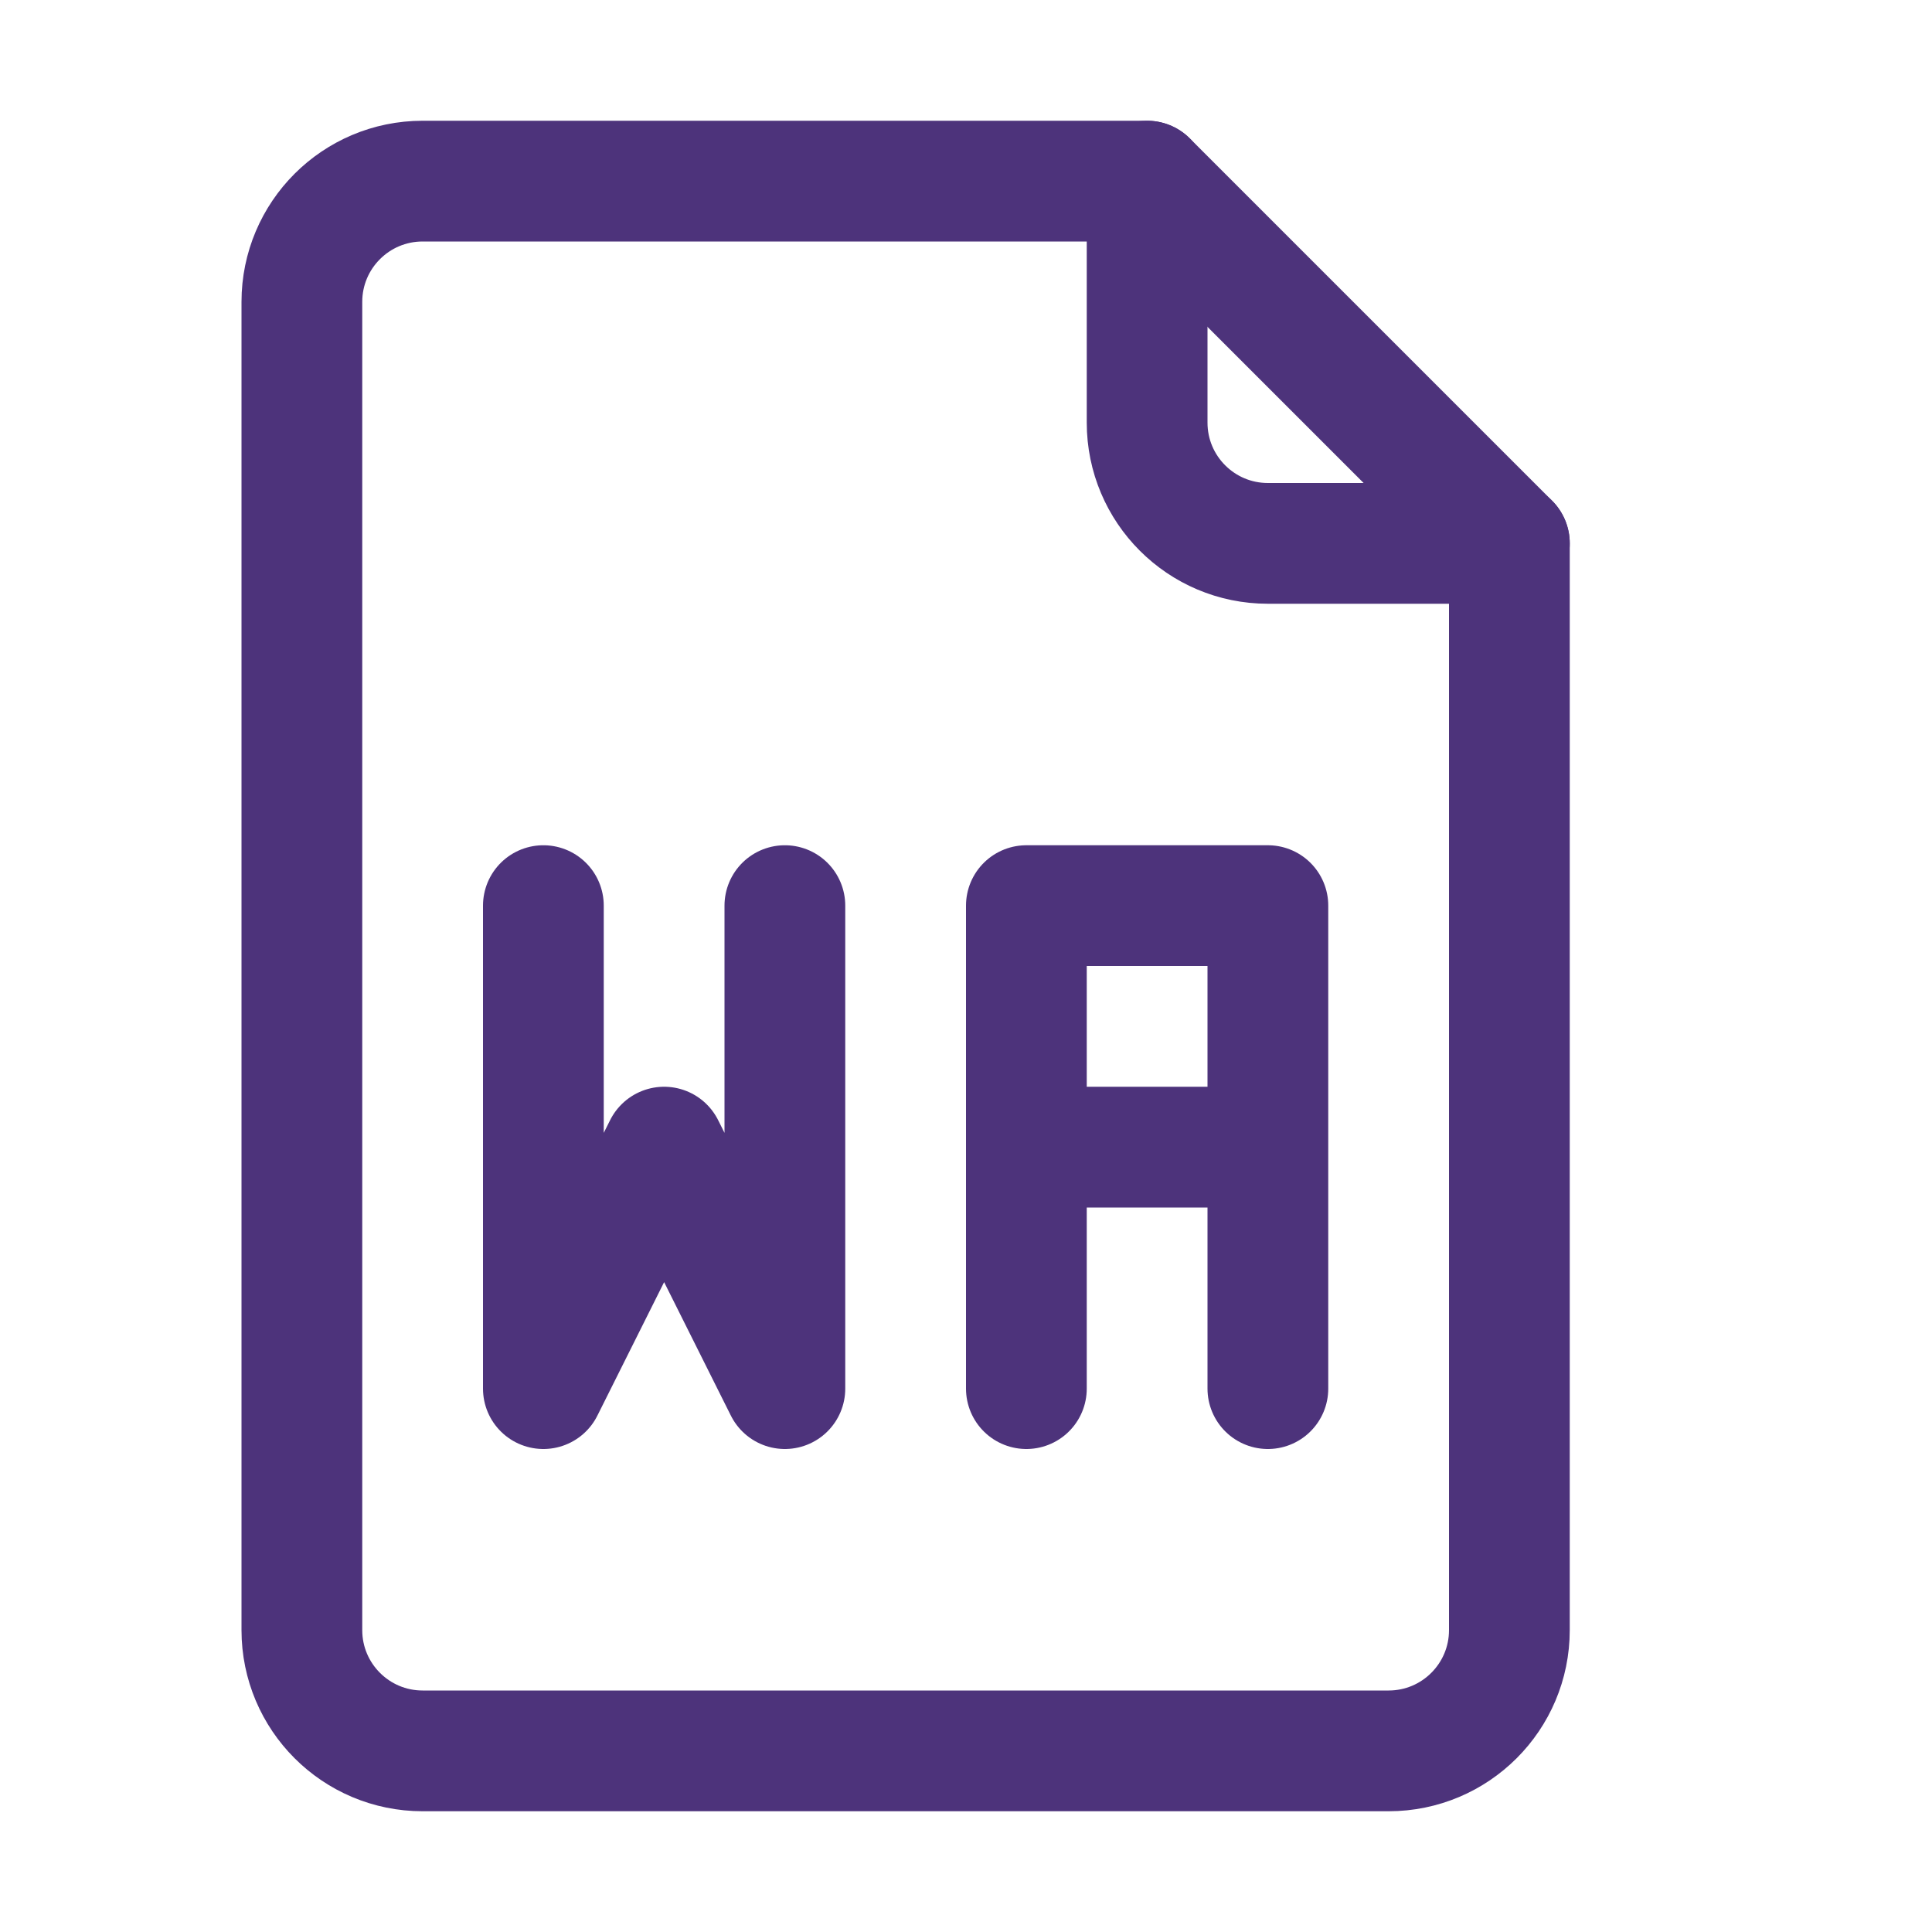
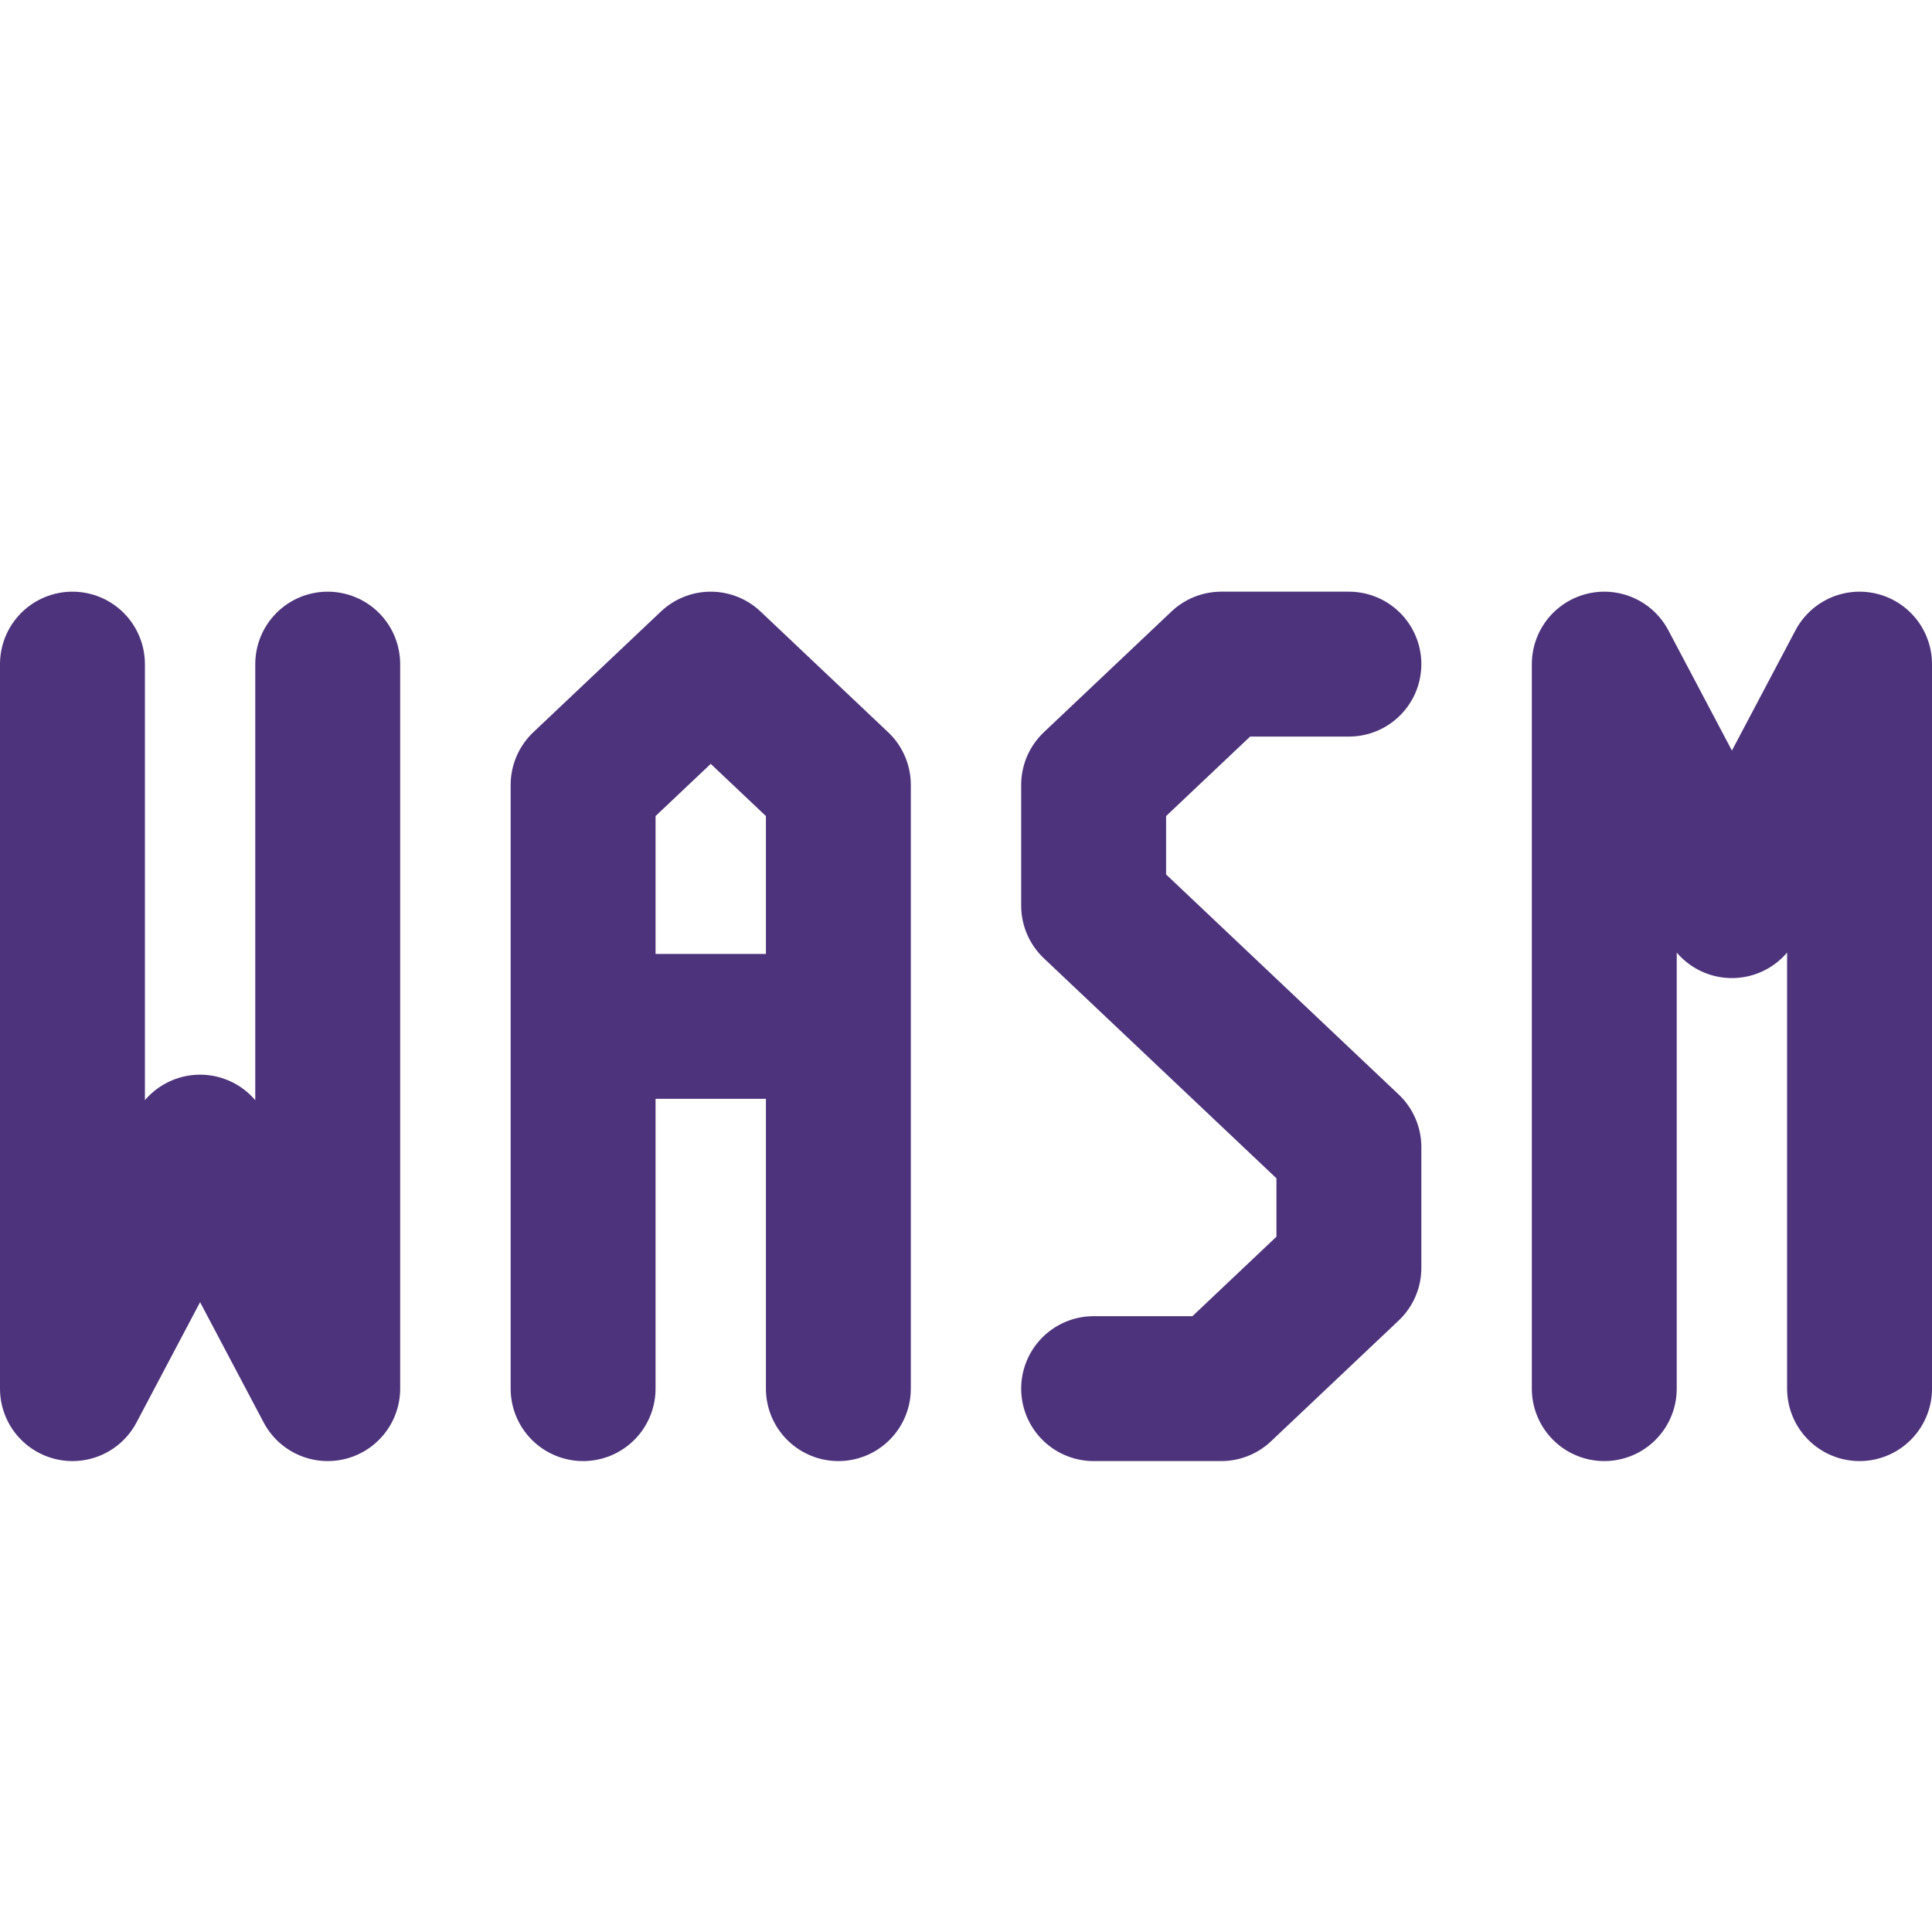
<svg xmlns="http://www.w3.org/2000/svg" width="16" height="16" viewBox="0 0 16 16">
-   <path d="M3.5 1.5H9.5L12.5 4.5V13.5A1 1 0 0 1 11.5 14.5H3.5A1 1 0 0 1 2.5 13.5V2.5A1 1 0 0 1 3.5 1.5Z" fill="none" stroke="#4D337B" stroke-width="1" stroke-linecap="round" stroke-linejoin="round" />
-   <path d="M9.5 1.5V3.5A1 1 0 0 0 10.5 4.5H12.5" fill="none" stroke="#4D337B" stroke-width="1" stroke-linecap="round" stroke-linejoin="round" />
-   <path d="M0 0V4L1 2L2 4V0" transform="translate(4.5 7.5)" fill="none" stroke="#4D337B" stroke-width="1" stroke-linecap="round" stroke-linejoin="round" />
-   <path d="M0 4V0H2V4M0 2H2" transform="translate(8.5 7.5)" fill="none" stroke="#4D337B" stroke-width="1" stroke-linecap="round" stroke-linejoin="round" />
+   <path d="M0.6 5.5V11.5L1.657 9.5L2.714 11.5V5.5M4.829 11.5V6.5L5.886 5.5L6.943 6.5V11.5M4.829 8.5H6.943M11.171 5.5H10.114L9.057 6.5V7.5L11.171 9.5V10.5L10.114 11.5H9.057M13.286 11.5V5.5L14.343 7.5L15.4 5.5V11.5" fill="none" stroke="#4D337B" stroke-width="1.2" stroke-linecap="round" stroke-linejoin="round" />
</svg>
